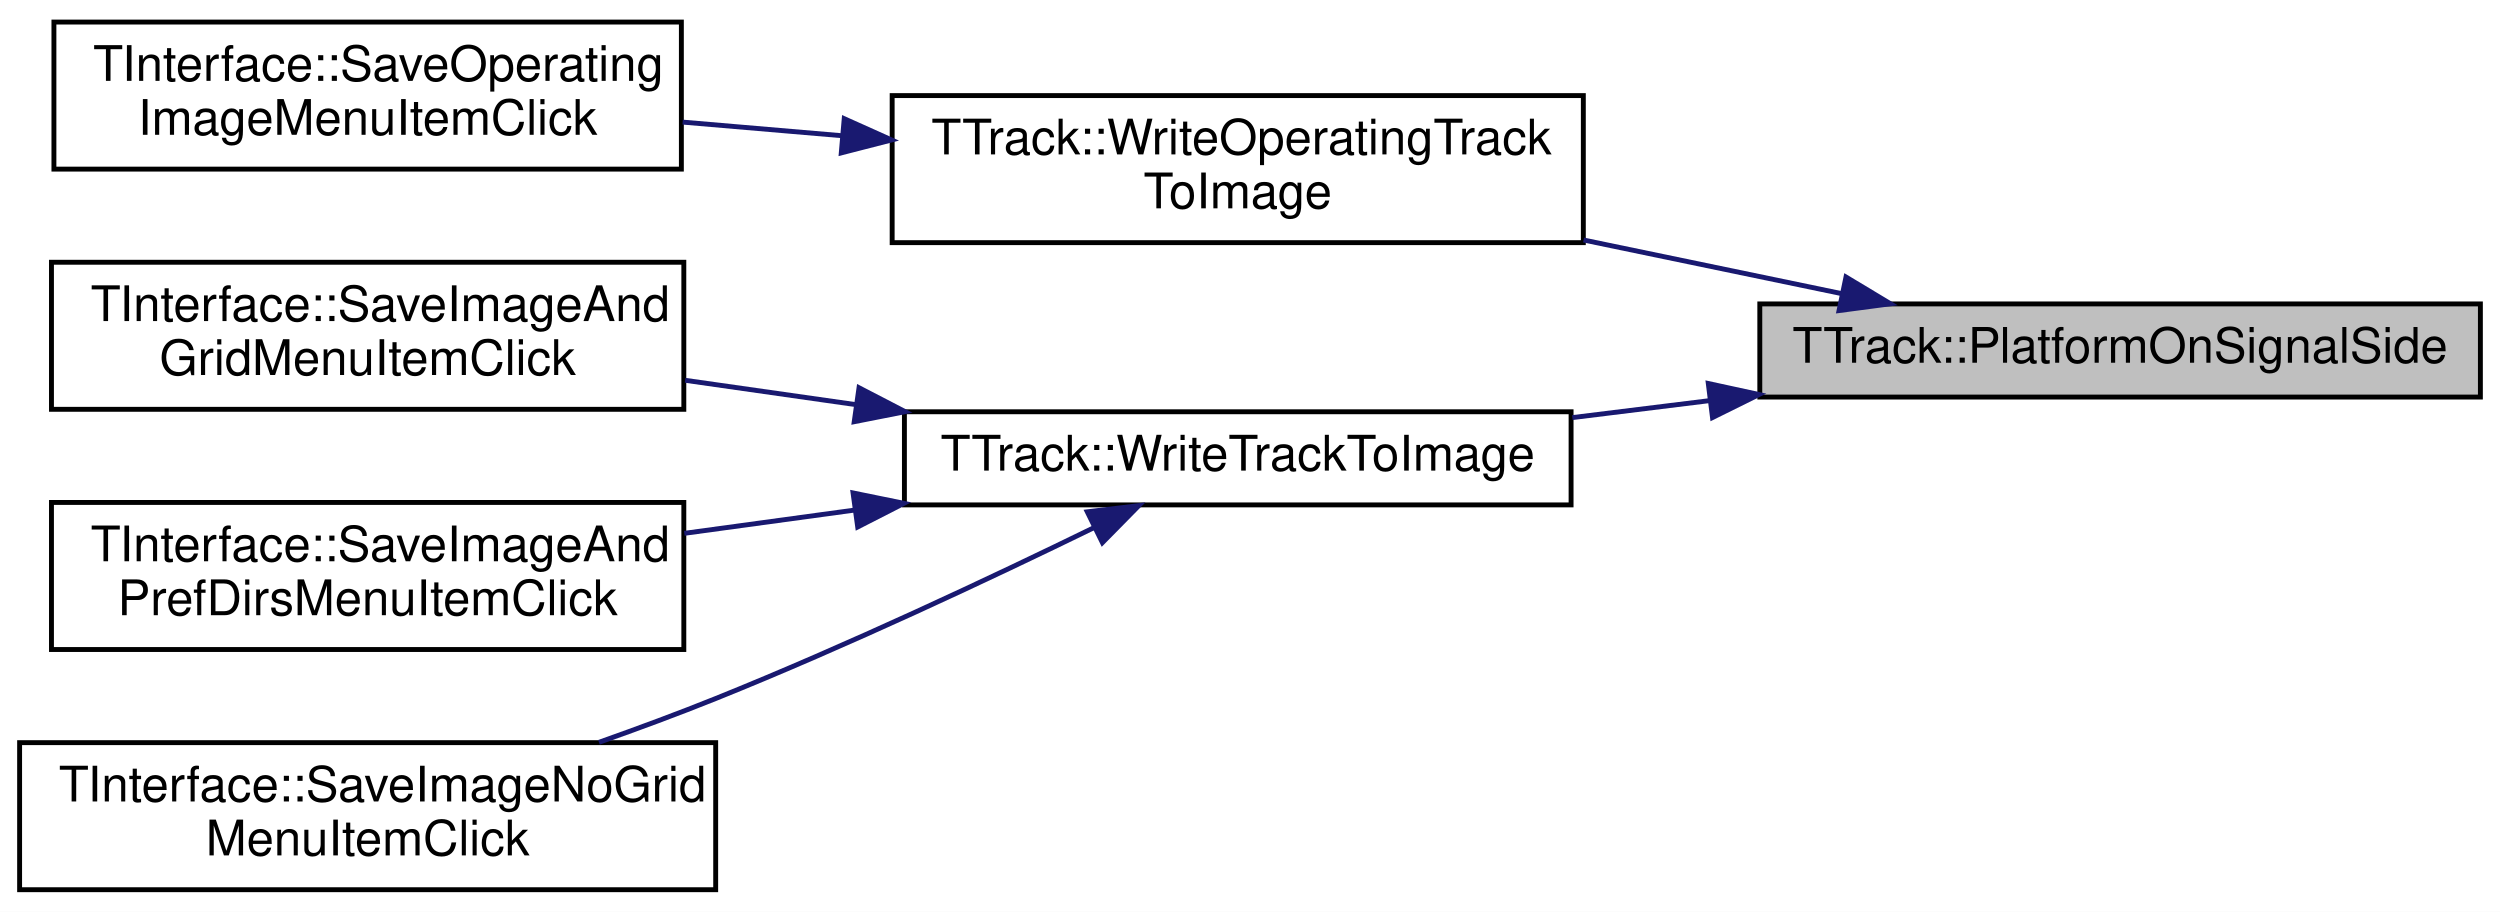
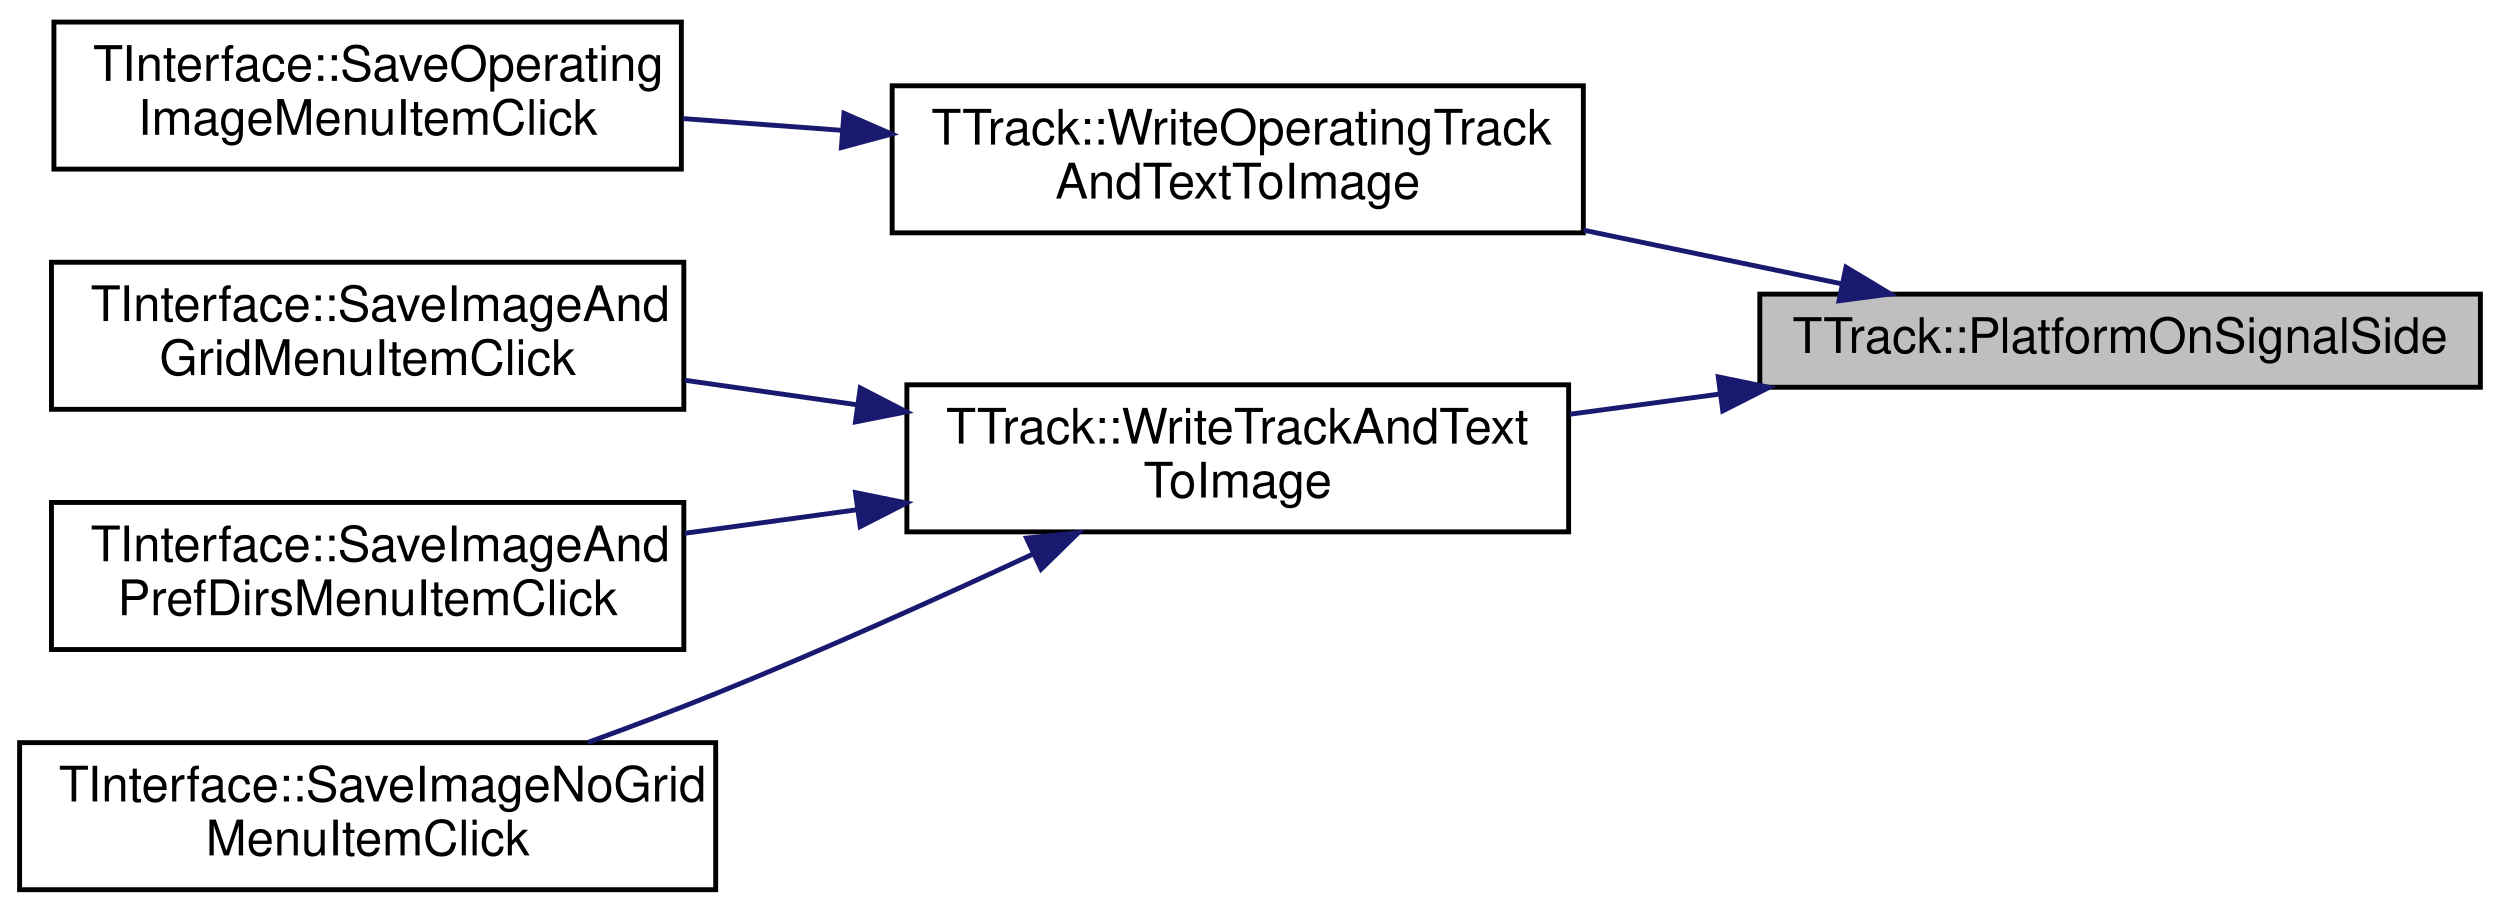
<svg xmlns="http://www.w3.org/2000/svg" xmlns:xlink="http://www.w3.org/1999/xlink" width="510pt" height="186pt" viewBox="0.00 0.00 510.00 186.00">
  <g id="graph0" class="graph" transform="scale(1 1) rotate(0) translate(4 182)">
    <polygon fill="white" stroke="transparent" points="-4,4 -4,-182 506,-182 506,4 -4,4" />
    <g id="node1" class="node">
      <g id="a_node1">
        <a xlink:title="Check whether there is a platform present at HLoc &amp; VLoc at the same side as the signal represented b...">
-           <polygon fill="#bfbfbf" stroke="black" points="355,-101 355,-120 502,-120 502,-101 355,-101" />
-           <text text-anchor="middle" x="428.5" y="-108" font-family="Helvetica,sans-Serif" font-size="10.00">TTrack::PlatformOnSignalSide</text>
+           <polygon fill="#bfbfbf" stroke="black" points="355,-103 355,-122 502,-122 502,-103 355,-103" />
+           <text text-anchor="middle" x="428.5" y="-110" font-family="Helvetica,sans-Serif" font-size="10.00">TTrack::PlatformOnSignalSide</text>
        </a>
      </g>
    </g>
    <g id="node2" class="node">
      <g id="a_node2">
-         <a xlink:href="class_t_track.html#afb6bf873ba2e4107cf462f9d42dbe33f" target="_top" xlink:title="Called by TInterface::SaveOperatingImage1Click to add all track element graphics to the image file in...">
-           <polygon fill="white" stroke="black" points="178,-132.5 178,-162.5 319,-162.5 319,-132.5 178,-132.5" />
-           <text text-anchor="start" x="186" y="-150.5" font-family="Helvetica,sans-Serif" font-size="10.00">TTrack::WriteOperatingTrack</text>
-           <text text-anchor="middle" x="248.5" y="-139.5" font-family="Helvetica,sans-Serif" font-size="10.00">ToImage</text>
+         <a xlink:href="class_t_track.html#a98b1632a5246785adc1003ebcb3e91a4" target="_top" xlink:title="Called by TInterface::SaveOperatingImage1Click to add all track &amp; text to the image file in their ope...">
+           <polygon fill="white" stroke="black" points="178,-134.5 178,-164.5 319,-164.5 319,-134.5 178,-134.5" />
+           <text text-anchor="start" x="186" y="-152.5" font-family="Helvetica,sans-Serif" font-size="10.00">TTrack::WriteOperatingTrack</text>
+           <text text-anchor="middle" x="248.5" y="-141.5" font-family="Helvetica,sans-Serif" font-size="10.00">AndTextToImage</text>
        </a>
      </g>
    </g>
    <g id="edge1" class="edge">
-       <path fill="none" stroke="midnightblue" d="M371.55,-122.13C354.9,-125.59 336.45,-129.43 319.05,-133.04" />
-       <polygon fill="midnightblue" stroke="midnightblue" points="372.58,-125.49 381.66,-120.03 371.16,-118.64 372.58,-125.49" />
+       <path fill="none" stroke="midnightblue" d="M371.55,-124.13C354.9,-127.59 336.45,-131.43 319.05,-135.04" />
+       <polygon fill="midnightblue" stroke="midnightblue" points="372.58,-127.49 381.66,-122.03 371.16,-120.64 372.58,-127.49" />
    </g>
    <g id="node4" class="node">
      <g id="a_node4">
-         <a xlink:href="class_t_track.html#ab3530b4af2a4b2a9cd1c1b480a19298d" target="_top" xlink:title="Called by TInterface::SaveImageNoGrid1Click, TInterface::SaveImageAndGrid1Click and TInterface::SaveI...">
-           <polygon fill="white" stroke="black" points="180.5,-79 180.5,-98 316.5,-98 316.5,-79 180.5,-79" />
-           <text text-anchor="middle" x="248.5" y="-86" font-family="Helvetica,sans-Serif" font-size="10.00">TTrack::WriteTrackToImage</text>
+         <a xlink:href="class_t_track.html#a909e96ff6b77c266ab82313e30018cd4" target="_top" xlink:title="Called by TInterface::SaveImageNoGrid1Click, TInterface::SaveImageAndGrid1Click and TInterface::SaveI...">
+           <polygon fill="white" stroke="black" points="181,-73.5 181,-103.5 316,-103.5 316,-73.5 181,-73.5" />
+           <text text-anchor="start" x="189" y="-91.5" font-family="Helvetica,sans-Serif" font-size="10.00">TTrack::WriteTrackAndText</text>
+           <text text-anchor="middle" x="248.5" y="-80.5" font-family="Helvetica,sans-Serif" font-size="10.00">ToImage</text>
        </a>
      </g>
    </g>
    <g id="edge3" class="edge">
-       <path fill="none" stroke="midnightblue" d="M344.73,-100.27C335.36,-99.11 325.9,-97.94 316.76,-96.81" />
-       <polygon fill="midnightblue" stroke="midnightblue" points="344.49,-103.77 354.84,-101.52 345.35,-96.82 344.49,-103.77" />
+       <path fill="none" stroke="midnightblue" d="M346.76,-101.61C336.56,-100.24 326.21,-98.84 316.25,-97.5" />
+       <polygon fill="midnightblue" stroke="midnightblue" points="346.52,-105.11 356.89,-102.98 347.45,-98.18 346.52,-105.11" />
    </g>
    <g id="node3" class="node">
      <g id="a_node3">
        <a xlink:href="class_t_interface.html#a4d75015545313004ffd5022c020f4edf" target="_top" xlink:title=" ">
          <polygon fill="white" stroke="black" points="7,-147.5 7,-177.5 135,-177.5 135,-147.5 7,-147.5" />
          <text text-anchor="start" x="15" y="-165.5" font-family="Helvetica,sans-Serif" font-size="10.00">TInterface::SaveOperating</text>
          <text text-anchor="middle" x="71" y="-154.5" font-family="Helvetica,sans-Serif" font-size="10.00">ImageMenuItemClick</text>
        </a>
      </g>
    </g>
    <g id="edge2" class="edge">
-       <path fill="none" stroke="midnightblue" d="M167.91,-154.3C156.97,-155.24 145.86,-156.19 135.26,-157.09" />
-       <polygon fill="midnightblue" stroke="midnightblue" points="168.22,-157.79 177.89,-153.45 167.62,-150.81 168.22,-157.79" />
+       <path fill="none" stroke="midnightblue" d="M167.91,-155.4C156.97,-156.21 145.86,-157.03 135.26,-157.81" />
+       <polygon fill="midnightblue" stroke="midnightblue" points="168.17,-158.89 177.89,-154.66 167.65,-151.9 168.17,-158.89" />
    </g>
    <g id="node5" class="node">
      <g id="a_node5">
        <a xlink:href="class_t_interface.html#a14d8976ee13c85f12eab634de845baf1" target="_top" xlink:title=" ">
          <polygon fill="white" stroke="black" points="6.5,-98.5 6.5,-128.5 135.5,-128.5 135.5,-98.5 6.5,-98.5" />
          <text text-anchor="start" x="14.5" y="-116.5" font-family="Helvetica,sans-Serif" font-size="10.00">TInterface::SaveImageAnd</text>
          <text text-anchor="middle" x="71" y="-105.5" font-family="Helvetica,sans-Serif" font-size="10.00">GridMenuItemClick</text>
        </a>
      </g>
    </g>
    <g id="edge4" class="edge">
-       <path fill="none" stroke="midnightblue" d="M170.54,-99.46C158.93,-101.12 147.06,-102.81 135.77,-104.42" />
-       <polygon fill="midnightblue" stroke="midnightblue" points="171.24,-102.9 180.65,-98.02 170.26,-95.97 171.24,-102.9" />
+       <path fill="none" stroke="midnightblue" d="M170.71,-99.44C159,-101.11 147.04,-102.81 135.66,-104.43" />
+       <polygon fill="midnightblue" stroke="midnightblue" points="171.49,-102.86 180.9,-97.99 170.51,-95.93 171.49,-102.86" />
    </g>
    <g id="node6" class="node">
      <g id="a_node6">
        <a xlink:href="class_t_interface.html#ab73377784e302350bcc4f1fed4f8d90a" target="_top" xlink:title=" ">
          <polygon fill="white" stroke="black" points="6.5,-49.5 6.5,-79.5 135.5,-79.5 135.5,-49.5 6.5,-49.5" />
          <text text-anchor="start" x="14.5" y="-67.5" font-family="Helvetica,sans-Serif" font-size="10.00">TInterface::SaveImageAnd</text>
          <text text-anchor="middle" x="71" y="-56.5" font-family="Helvetica,sans-Serif" font-size="10.00">PrefDirsMenuItemClick</text>
        </a>
      </g>
    </g>
    <g id="edge5" class="edge">
-       <path fill="none" stroke="midnightblue" d="M170.3,-77.94C158.7,-76.36 146.86,-74.74 135.6,-73.2" />
-       <polygon fill="midnightblue" stroke="midnightblue" points="170.02,-81.44 180.4,-79.32 170.97,-74.5 170.02,-81.44" />
+       <path fill="none" stroke="midnightblue" d="M170.71,-78C159,-76.4 147.04,-74.76 135.66,-73.21" />
+       <polygon fill="midnightblue" stroke="midnightblue" points="170.52,-81.51 180.9,-79.39 171.47,-74.57 170.52,-81.51" />
    </g>
    <g id="node7" class="node">
      <g id="a_node7">
        <a xlink:href="class_t_interface.html#a69b645fe4cc36d0bea7de3fca553bd6a" target="_top" xlink:title=" ">
          <polygon fill="white" stroke="black" points="0,-0.5 0,-30.5 142,-30.5 142,-0.5 0,-0.5" />
          <text text-anchor="start" x="8" y="-18.5" font-family="Helvetica,sans-Serif" font-size="10.00">TInterface::SaveImageNoGrid</text>
          <text text-anchor="middle" x="71" y="-7.5" font-family="Helvetica,sans-Serif" font-size="10.00">MenuItemClick</text>
        </a>
      </g>
    </g>
    <g id="edge6" class="edge">
-       <path fill="none" stroke="midnightblue" d="M219.29,-74.42C198.25,-64.15 168.65,-50.22 142,-39.5 134.37,-36.43 126.18,-33.4 118.19,-30.57" />
-       <polygon fill="midnightblue" stroke="midnightblue" points="217.8,-77.59 228.32,-78.85 220.89,-71.3 217.8,-77.59" />
+       <path fill="none" stroke="midnightblue" d="M206.77,-69C187.33,-59.95 163.64,-49.27 142,-40.5 133.63,-37.11 124.6,-33.7 115.9,-30.54" />
+       <polygon fill="midnightblue" stroke="midnightblue" points="205.41,-72.23 215.95,-73.3 208.38,-65.89 205.41,-72.23" />
    </g>
  </g>
</svg>
